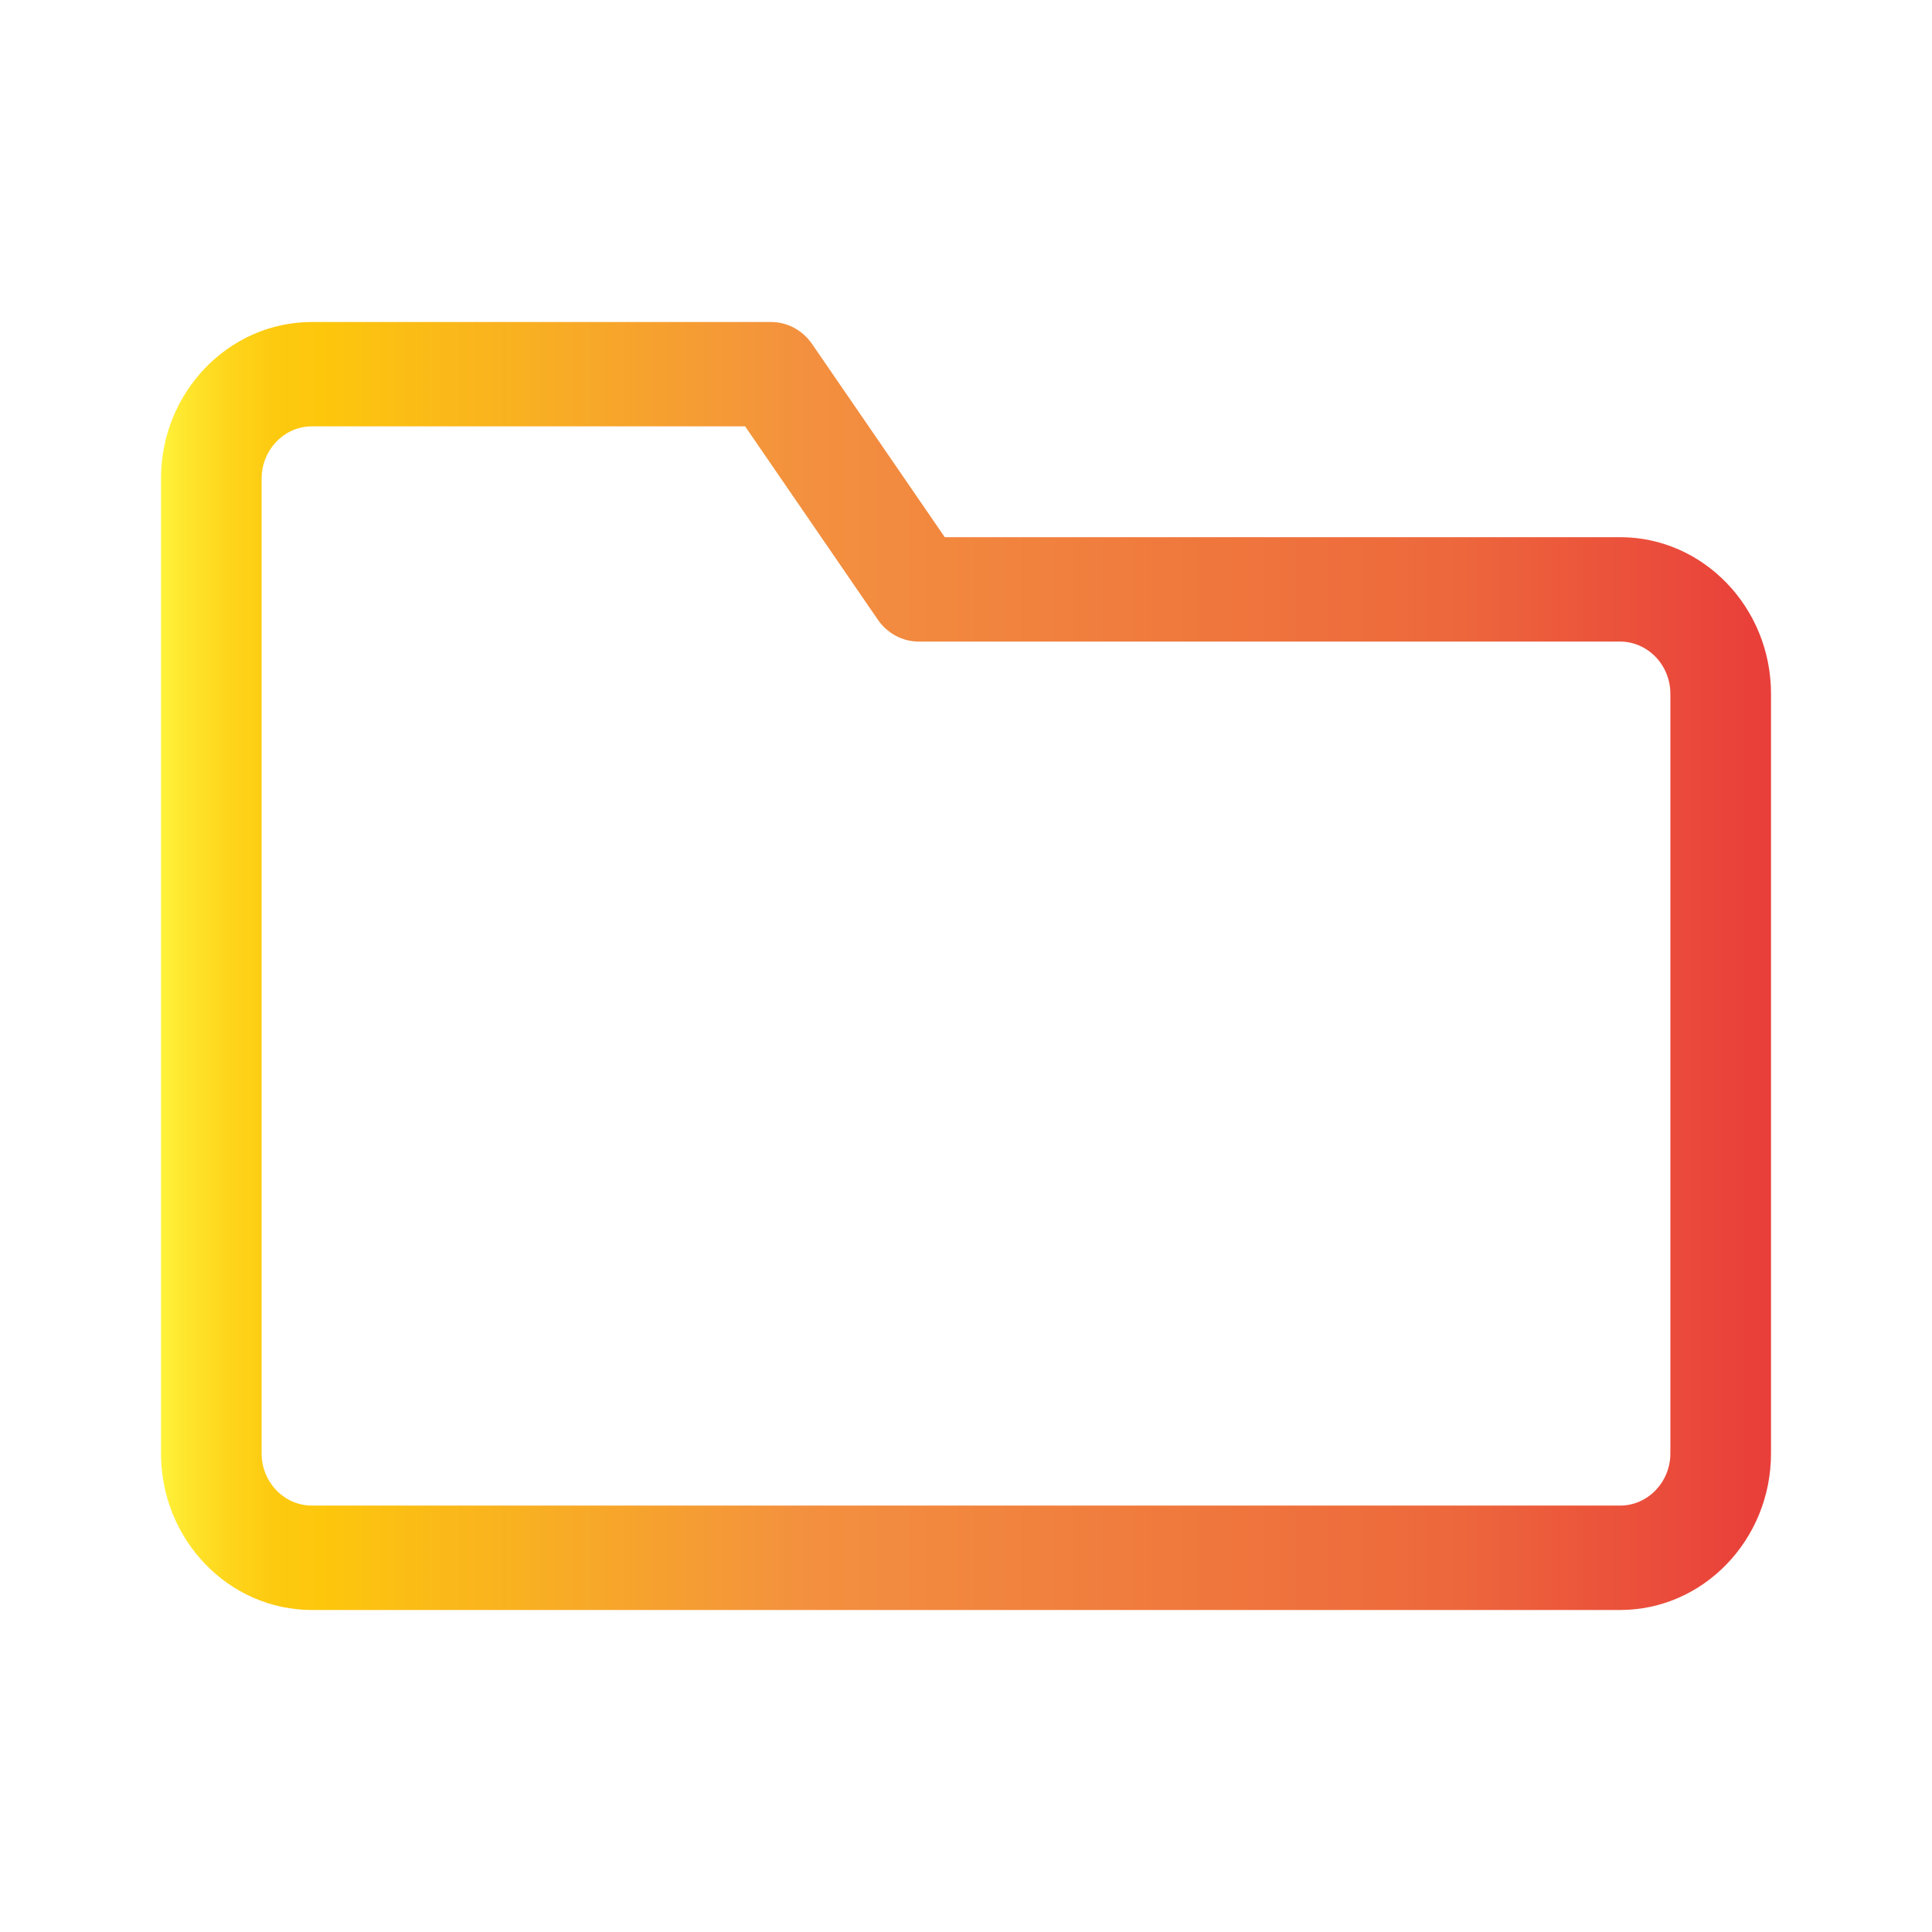
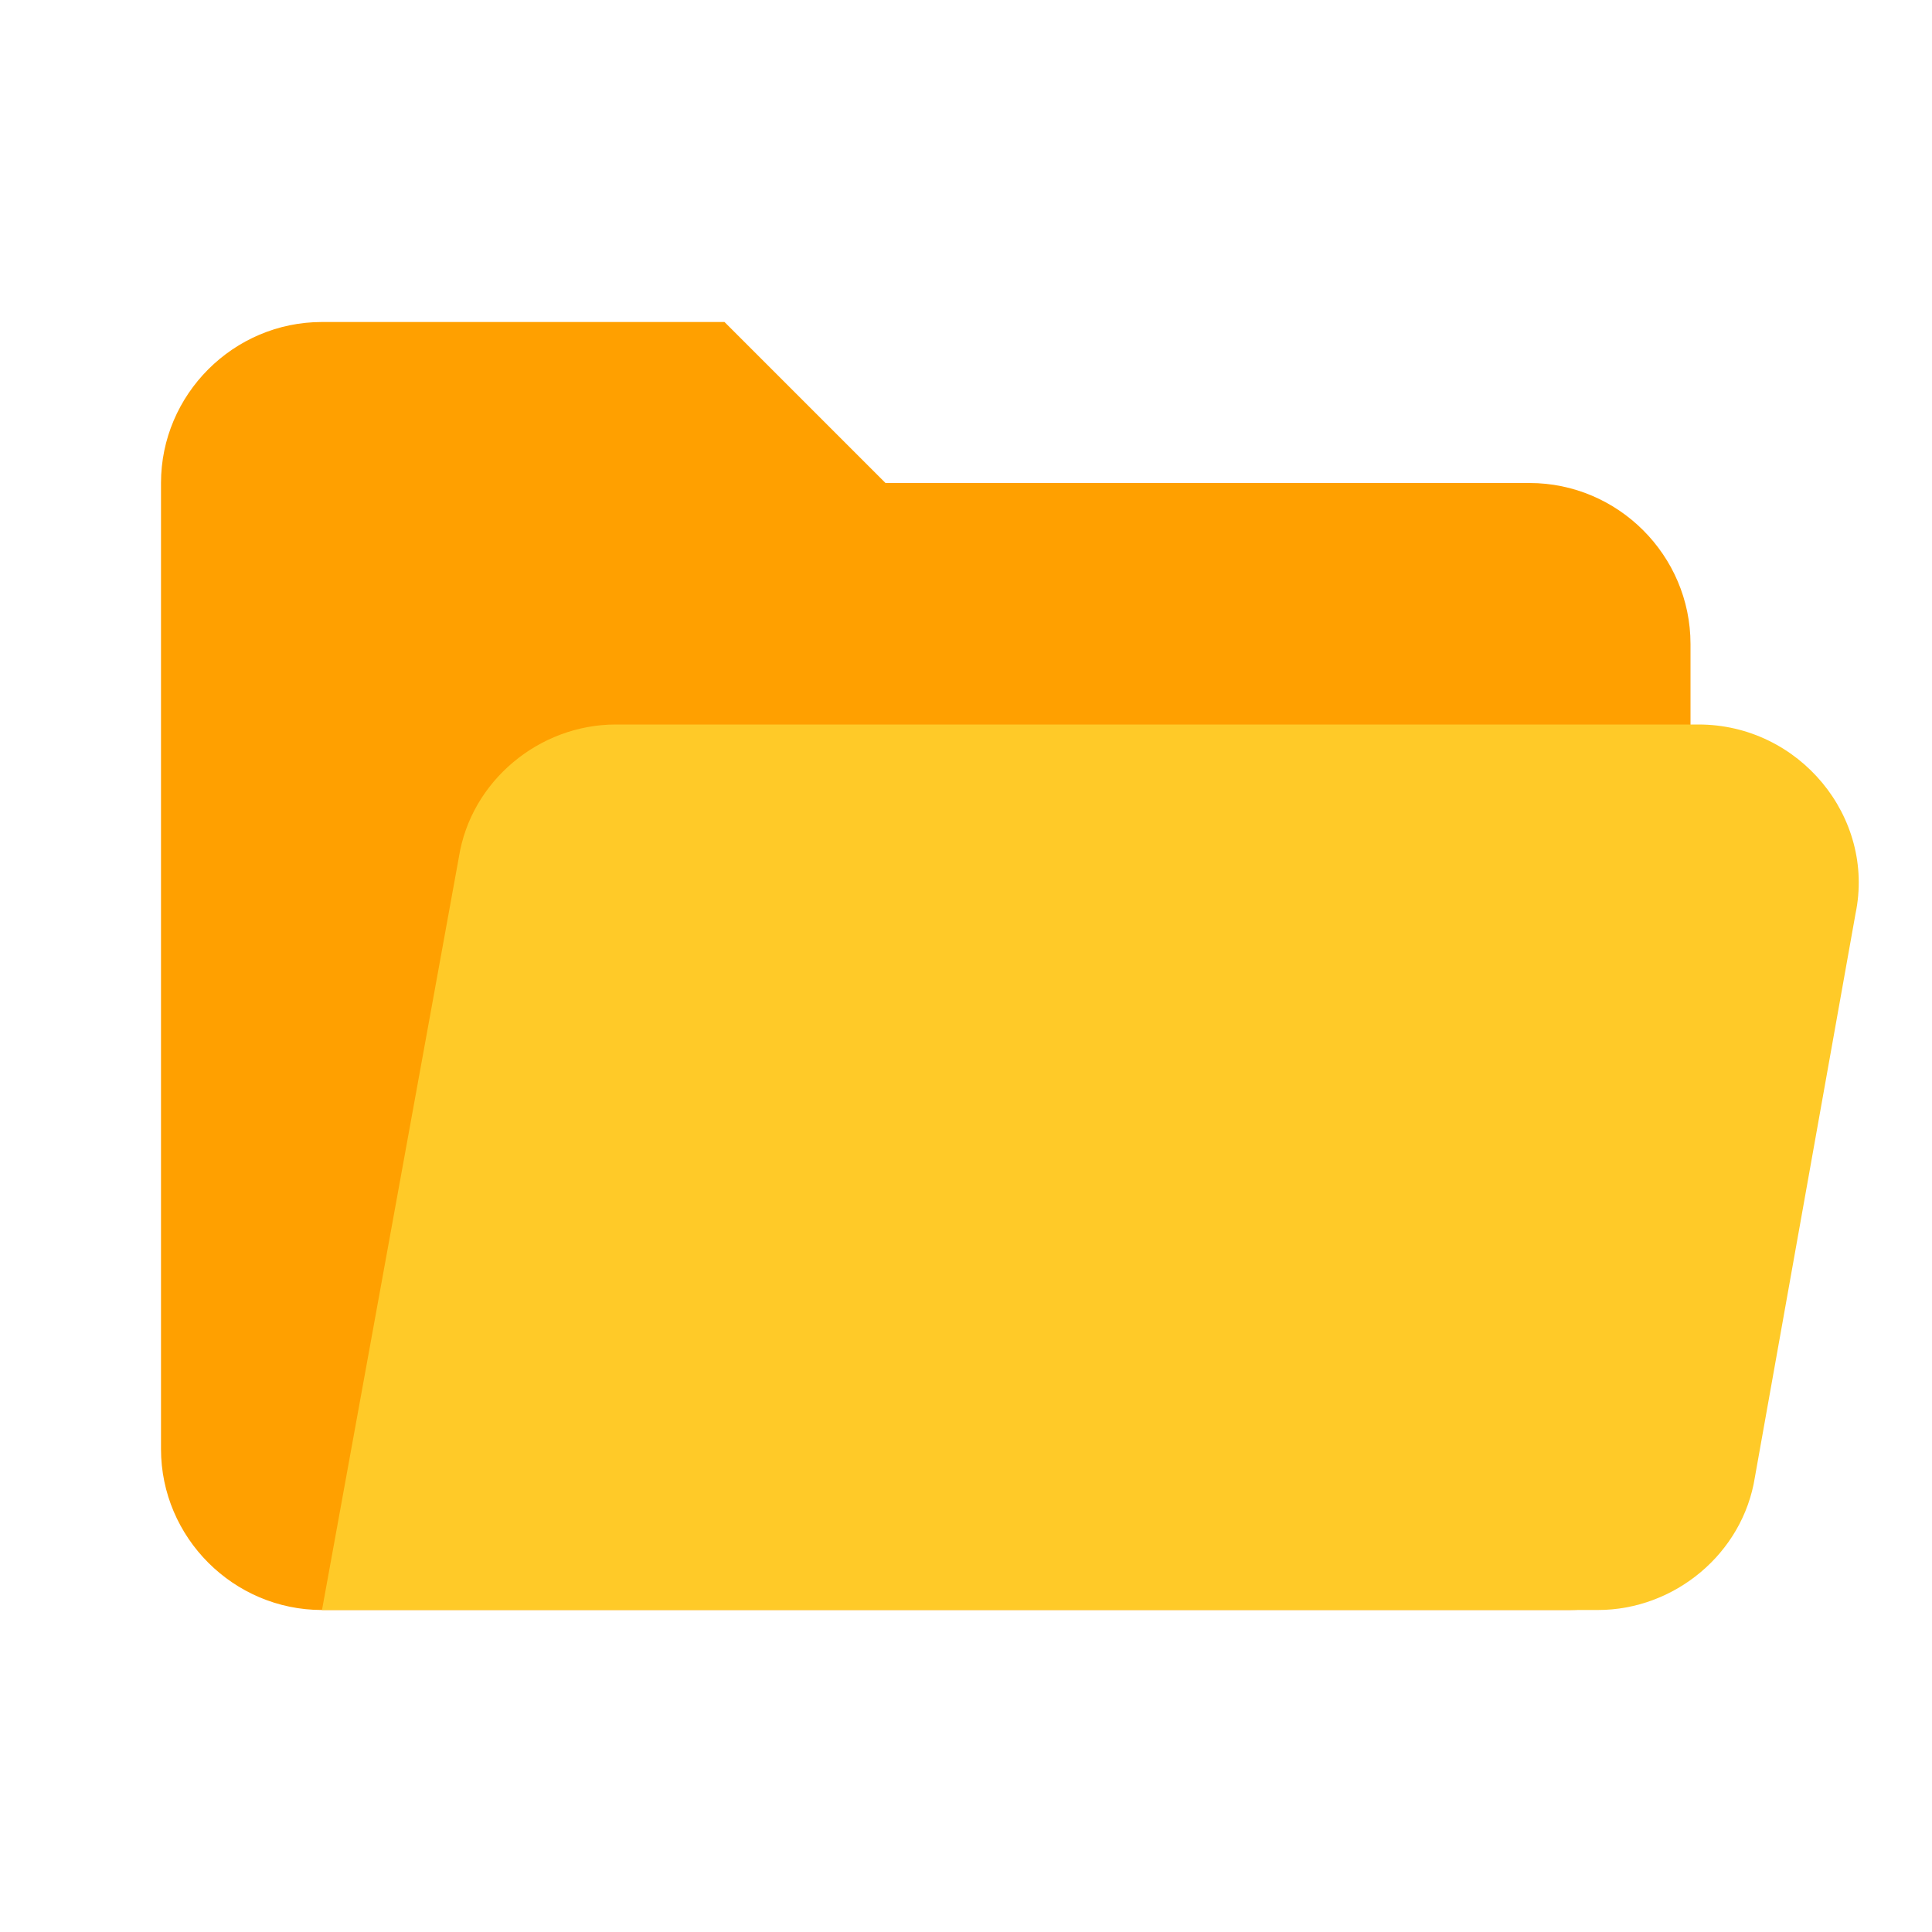
- <svg xmlns="http://www.w3.org/2000/svg" width="24" height="24" viewBox="0 0 24 24" fill="none">
-   <path d="M20.125 6.673H11.736L10.087 4.272C9.969 4.101 9.78 4 9.578 4H3.875C2.841 4 2 4.873 2 5.945V18.055C2 19.128 2.841 20 3.875 20H20.125C21.159 20 22 19.128 22 18.055V8.618C22 7.546 21.159 6.673 20.125 6.673ZM20.75 18.055C20.75 18.412 20.469 18.703 20.125 18.703H3.875C3.531 18.703 3.25 18.412 3.25 18.055V5.945C3.25 5.588 3.531 5.296 3.875 5.296H9.256L10.905 7.698C11.023 7.869 11.212 7.97 11.414 7.97H20.125C20.469 7.97 20.75 8.261 20.75 8.618V18.055Z" fill="url(#paint0_linear_6_15)" />
-   <defs>
-     <linearGradient id="paint0_linear_6_15" x1="2" y1="12" x2="22" y2="12" gradientUnits="userSpaceOnUse">
-       <stop stop-color="#FFF33B" />
-       <stop offset="0.014" stop-color="#FEE72E" />
-       <stop offset="0.042" stop-color="#FED51B" />
-       <stop offset="0.07" stop-color="#FDCA10" />
-       <stop offset="0.1" stop-color="#FDC70C" />
-       <stop offset="0.4" stop-color="#F3903F" />
-       <stop offset="0.8" stop-color="#ED683C" />
-       <stop offset="1" stop-color="#E93E3A" />
-     </linearGradient>
-   </defs>
+ <svg xmlns="http://www.w3.org/2000/svg" viewBox="0 0 48 48" width="48px" height="48px">
+   <path fill="#FFA000" d="M38,12H22l-4-4H8c-2.2,0-4,1.8-4,4v24c0,2.2,1.8,4,4,4h31c1.7,0,3-1.3,3-3V16C42,13.8,40.2,12,38,12z" />
+   <path fill="#FFCA28" d="M42.2,18H15.3c-1.9,0-3.6,1.4-3.9,3.3L8,40h31.7c1.9,0,3.6-1.4,3.9-3.3l2.5-14C46.6,20.3,44.7,18,42.2,18z" />
</svg>
